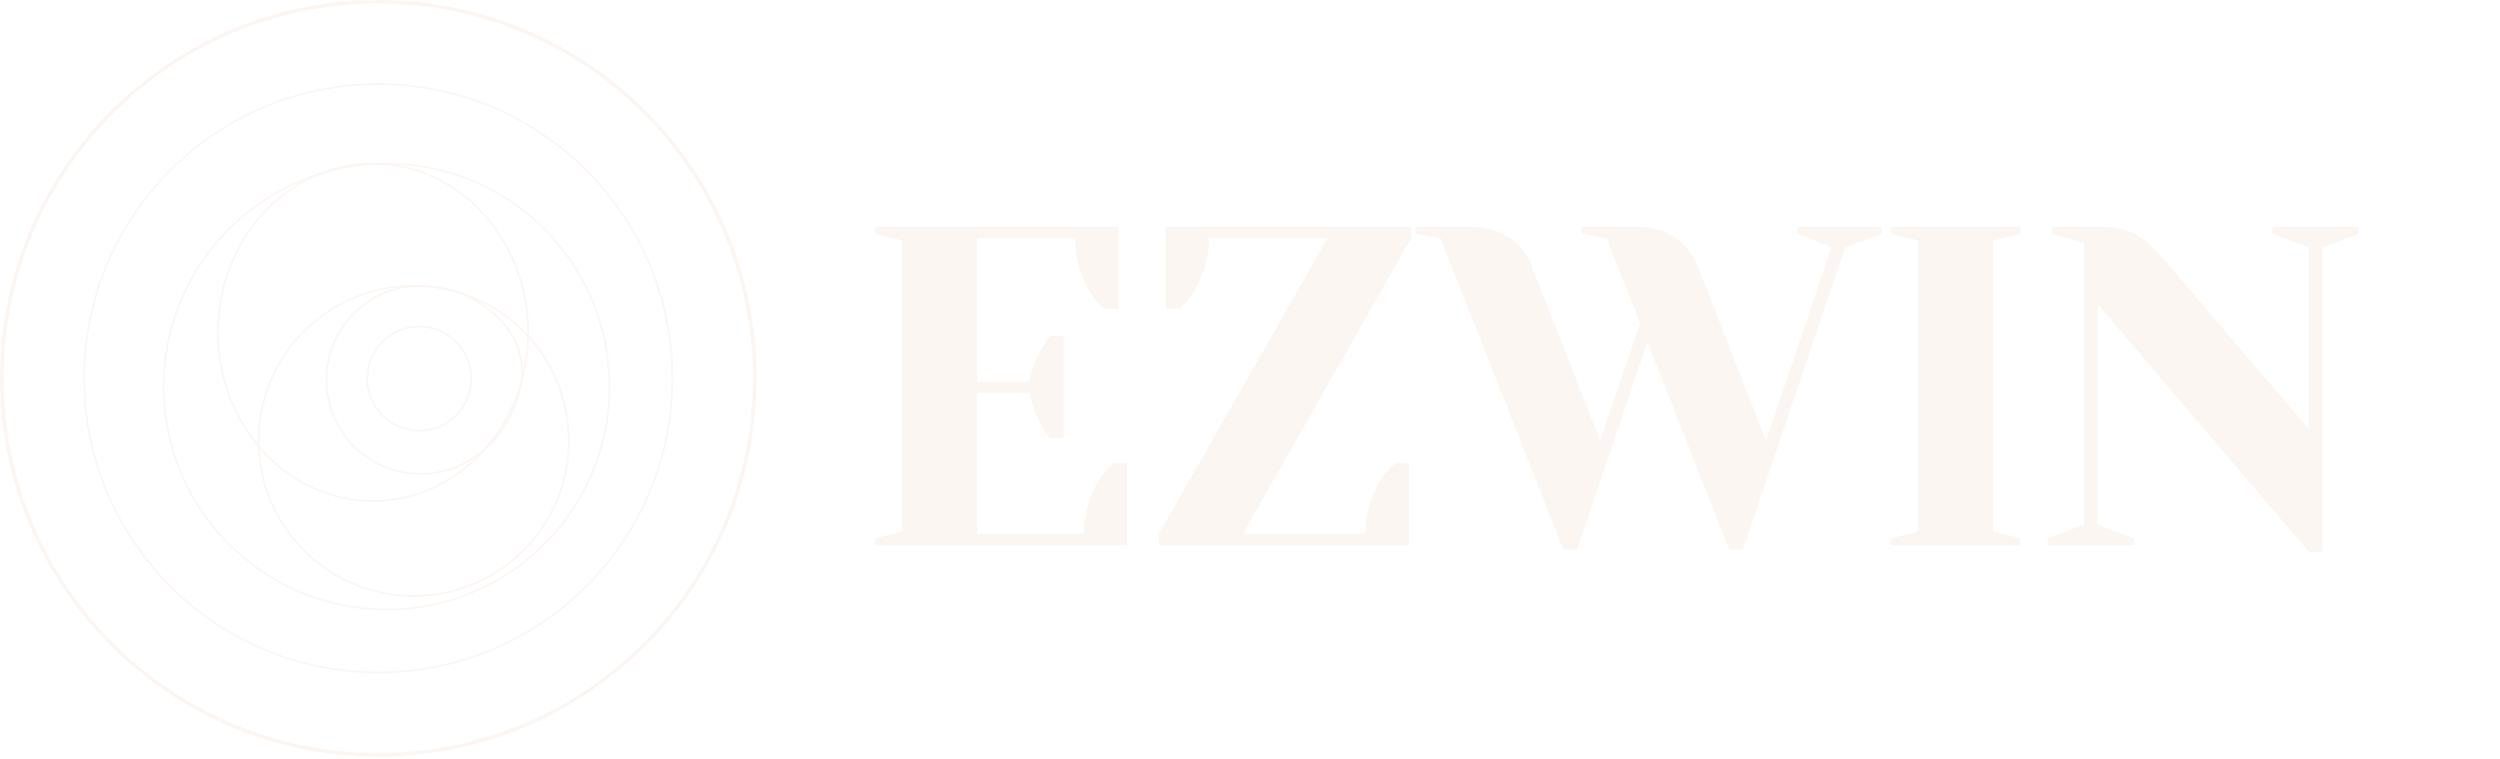
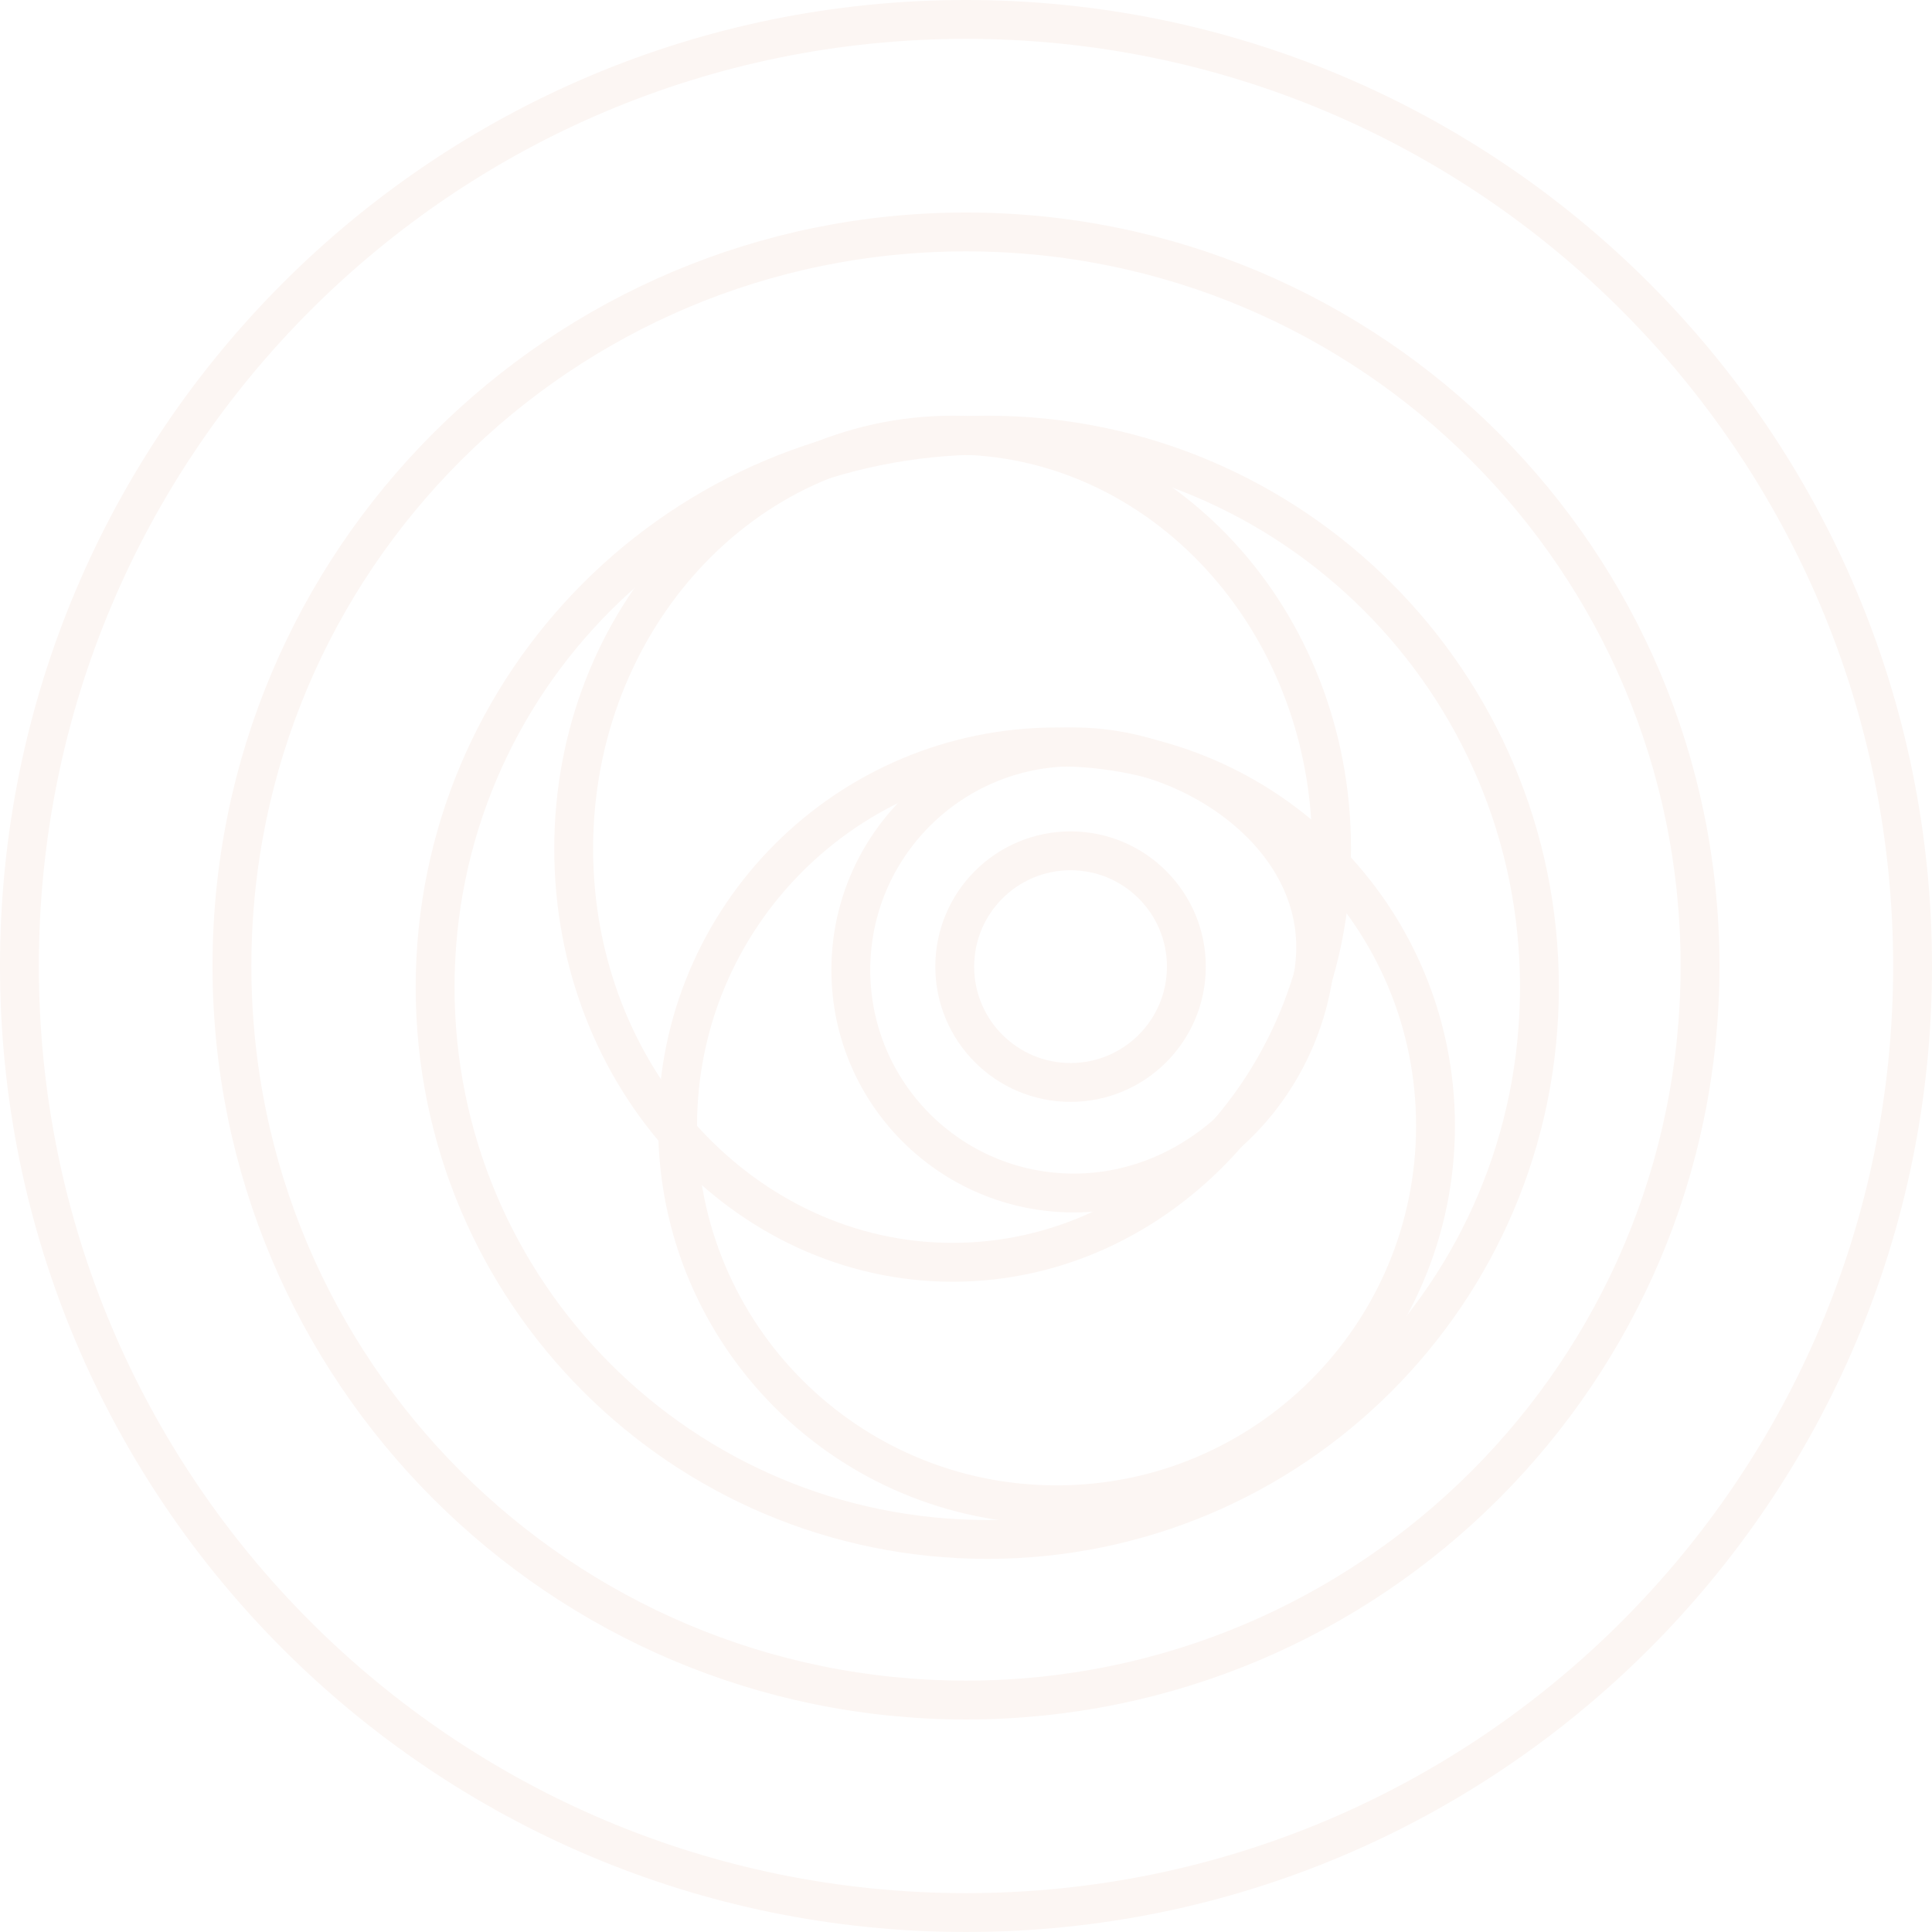
- <svg xmlns="http://www.w3.org/2000/svg" width="1408" height="427" viewBox="0 0 1408 427" fill="none">
-   <path d="M492.8 303.16L508.16 299.32V135.48L492.8 131.64V127.8H629.76V173.88H622.08C618.837 171.32 616.021 168.077 613.632 164.152C608.171 154.936 605.44 144.952 605.44 134.2H550.4V214.84H579.84C581.035 208.355 583.253 202.296 586.496 196.664C587.861 194.104 589.483 191.629 591.36 189.24H599.04V246.84H591.36C589.483 244.451 587.861 241.976 586.496 239.416C583.253 233.784 581.035 227.725 579.84 221.24H550.4V300.6H610.56C610.56 289.848 613.291 279.864 618.752 270.648C621.141 266.723 623.957 263.48 627.2 260.92H634.88V307H492.8V303.16ZM652.68 300.6L747.656 134.2H680.84C680.84 144.611 678.024 154.595 672.392 164.152C670.003 168.077 667.272 171.32 664.2 173.88H656.52V127.8H794.76V134.2L700.04 300.6H769.16C769.16 289.848 771.891 279.864 777.352 270.648C779.741 266.723 782.557 263.48 785.8 260.92H793.48V307H652.68V300.6ZM811.34 134.2L797.26 131.64V127.8H827.98C837.025 127.8 844.449 129.848 850.252 133.944C856.055 138.04 860.151 143.245 862.54 149.56L901.196 248.12L923.724 182.072L904.78 134.2L890.7 131.64V127.8H921.42C930.465 127.8 937.804 129.848 943.436 133.944C949.068 137.869 953.249 143.075 955.98 149.56L994.636 248.12L1031.5 139.32L1012.3 131.64V127.8H1059.66V131.64L1039.18 139.32L981.58 309.56H973.9L927.82 192.568L888.14 309.56H880.46L811.34 134.2ZM1064.87 307V303.16L1080.23 299.32V135.48L1064.87 131.64V127.8H1137.83V131.64L1122.47 135.48V299.32L1137.83 303.16V307H1064.87ZM1181.35 171.32V295.48L1201.83 303.16V307H1153.19V303.16L1173.67 295.48V136.76L1155.75 131.64V127.8H1182.63C1191.68 127.8 1198.76 129.421 1203.88 132.664C1209 135.907 1213.86 140.259 1218.47 145.72L1300.39 241.72V139.32L1279.91 131.64V127.8H1328.55V131.64L1308.07 139.32V310.84H1300.39L1181.35 171.32Z" fill="#FCF6F3" />
-   <circle cx="213.038" cy="213.038" r="212.038" stroke="#FCF6F3" stroke-width="2" />
-   <circle cx="213.037" cy="213.038" r="165.67" stroke="#FCF6F3" />
-   <circle cx="236.097" cy="213.178" r="29.325" stroke="#FCF6F3" />
-   <path d="M293.631 213.849C289.995 242.94 266.079 266.889 236.83 266.889C207.571 266.889 183.852 243.17 183.852 213.911C183.852 184.652 207.571 160.933 236.83 160.933C251.477 160.933 266.641 166.619 277.661 176.092C288.675 185.559 295.516 198.773 293.631 213.849Z" stroke="#FCF6F3" />
-   <circle cx="233.01" cy="248.29" r="87.356" stroke="#FCF6F3" />
-   <path d="M297.447 187.172C297.447 239.677 258.298 282.168 210.091 282.168C161.884 282.168 122.735 239.677 122.735 187.172C122.735 134.667 161.884 92.176 210.091 92.176C258.298 92.176 297.447 134.667 297.447 187.172Z" stroke="#FCF6F3" />
-   <circle cx="217.731" cy="217.731" r="125.555" stroke="#FCF6F3" />
+ <svg xmlns="http://www.w3.org/2000/svg" width="547" height="547" viewBox="0 0 547 547" fill="none">
+   <circle cx="273.499" cy="273.499" r="267.999" stroke="#FCF6F3" stroke-width="11" />
+   <circle cx="273.498" cy="273.499" r="207.829" stroke="#FCF6F3" stroke-width="11" />
+   <circle cx="303.102" cy="273.679" r="32.79" stroke="#FCF6F3" stroke-width="11" />
+   <path d="M372.145 273.938C367.739 309.193 338.818 337.775 304.044 337.775C269.164 337.775 240.889 309.5 240.889 274.62C240.889 239.741 269.164 211.465 304.044 211.465C321.676 211.465 340.023 218.342 353.296 229.752C366.51 241.109 374.317 256.565 372.145 273.938Z" stroke="#FCF6F3" stroke-width="11" />
+   <circle cx="299.14" cy="318.756" r="107.291" stroke="#FCF6F3" stroke-width="11" />
+   <path d="M377.007 240.293C377.007 305.405 328.549 357.392 269.717 357.392C210.884 357.392 162.426 305.405 162.426 240.293C162.426 175.18 210.884 123.194 269.717 123.194C328.549 123.194 377.007 175.18 377.007 240.293Z" stroke="#FCF6F3" stroke-width="11" />
+   <circle cx="279.524" cy="279.524" r="156.33" stroke="#FCF6F3" stroke-width="11" />
</svg>
